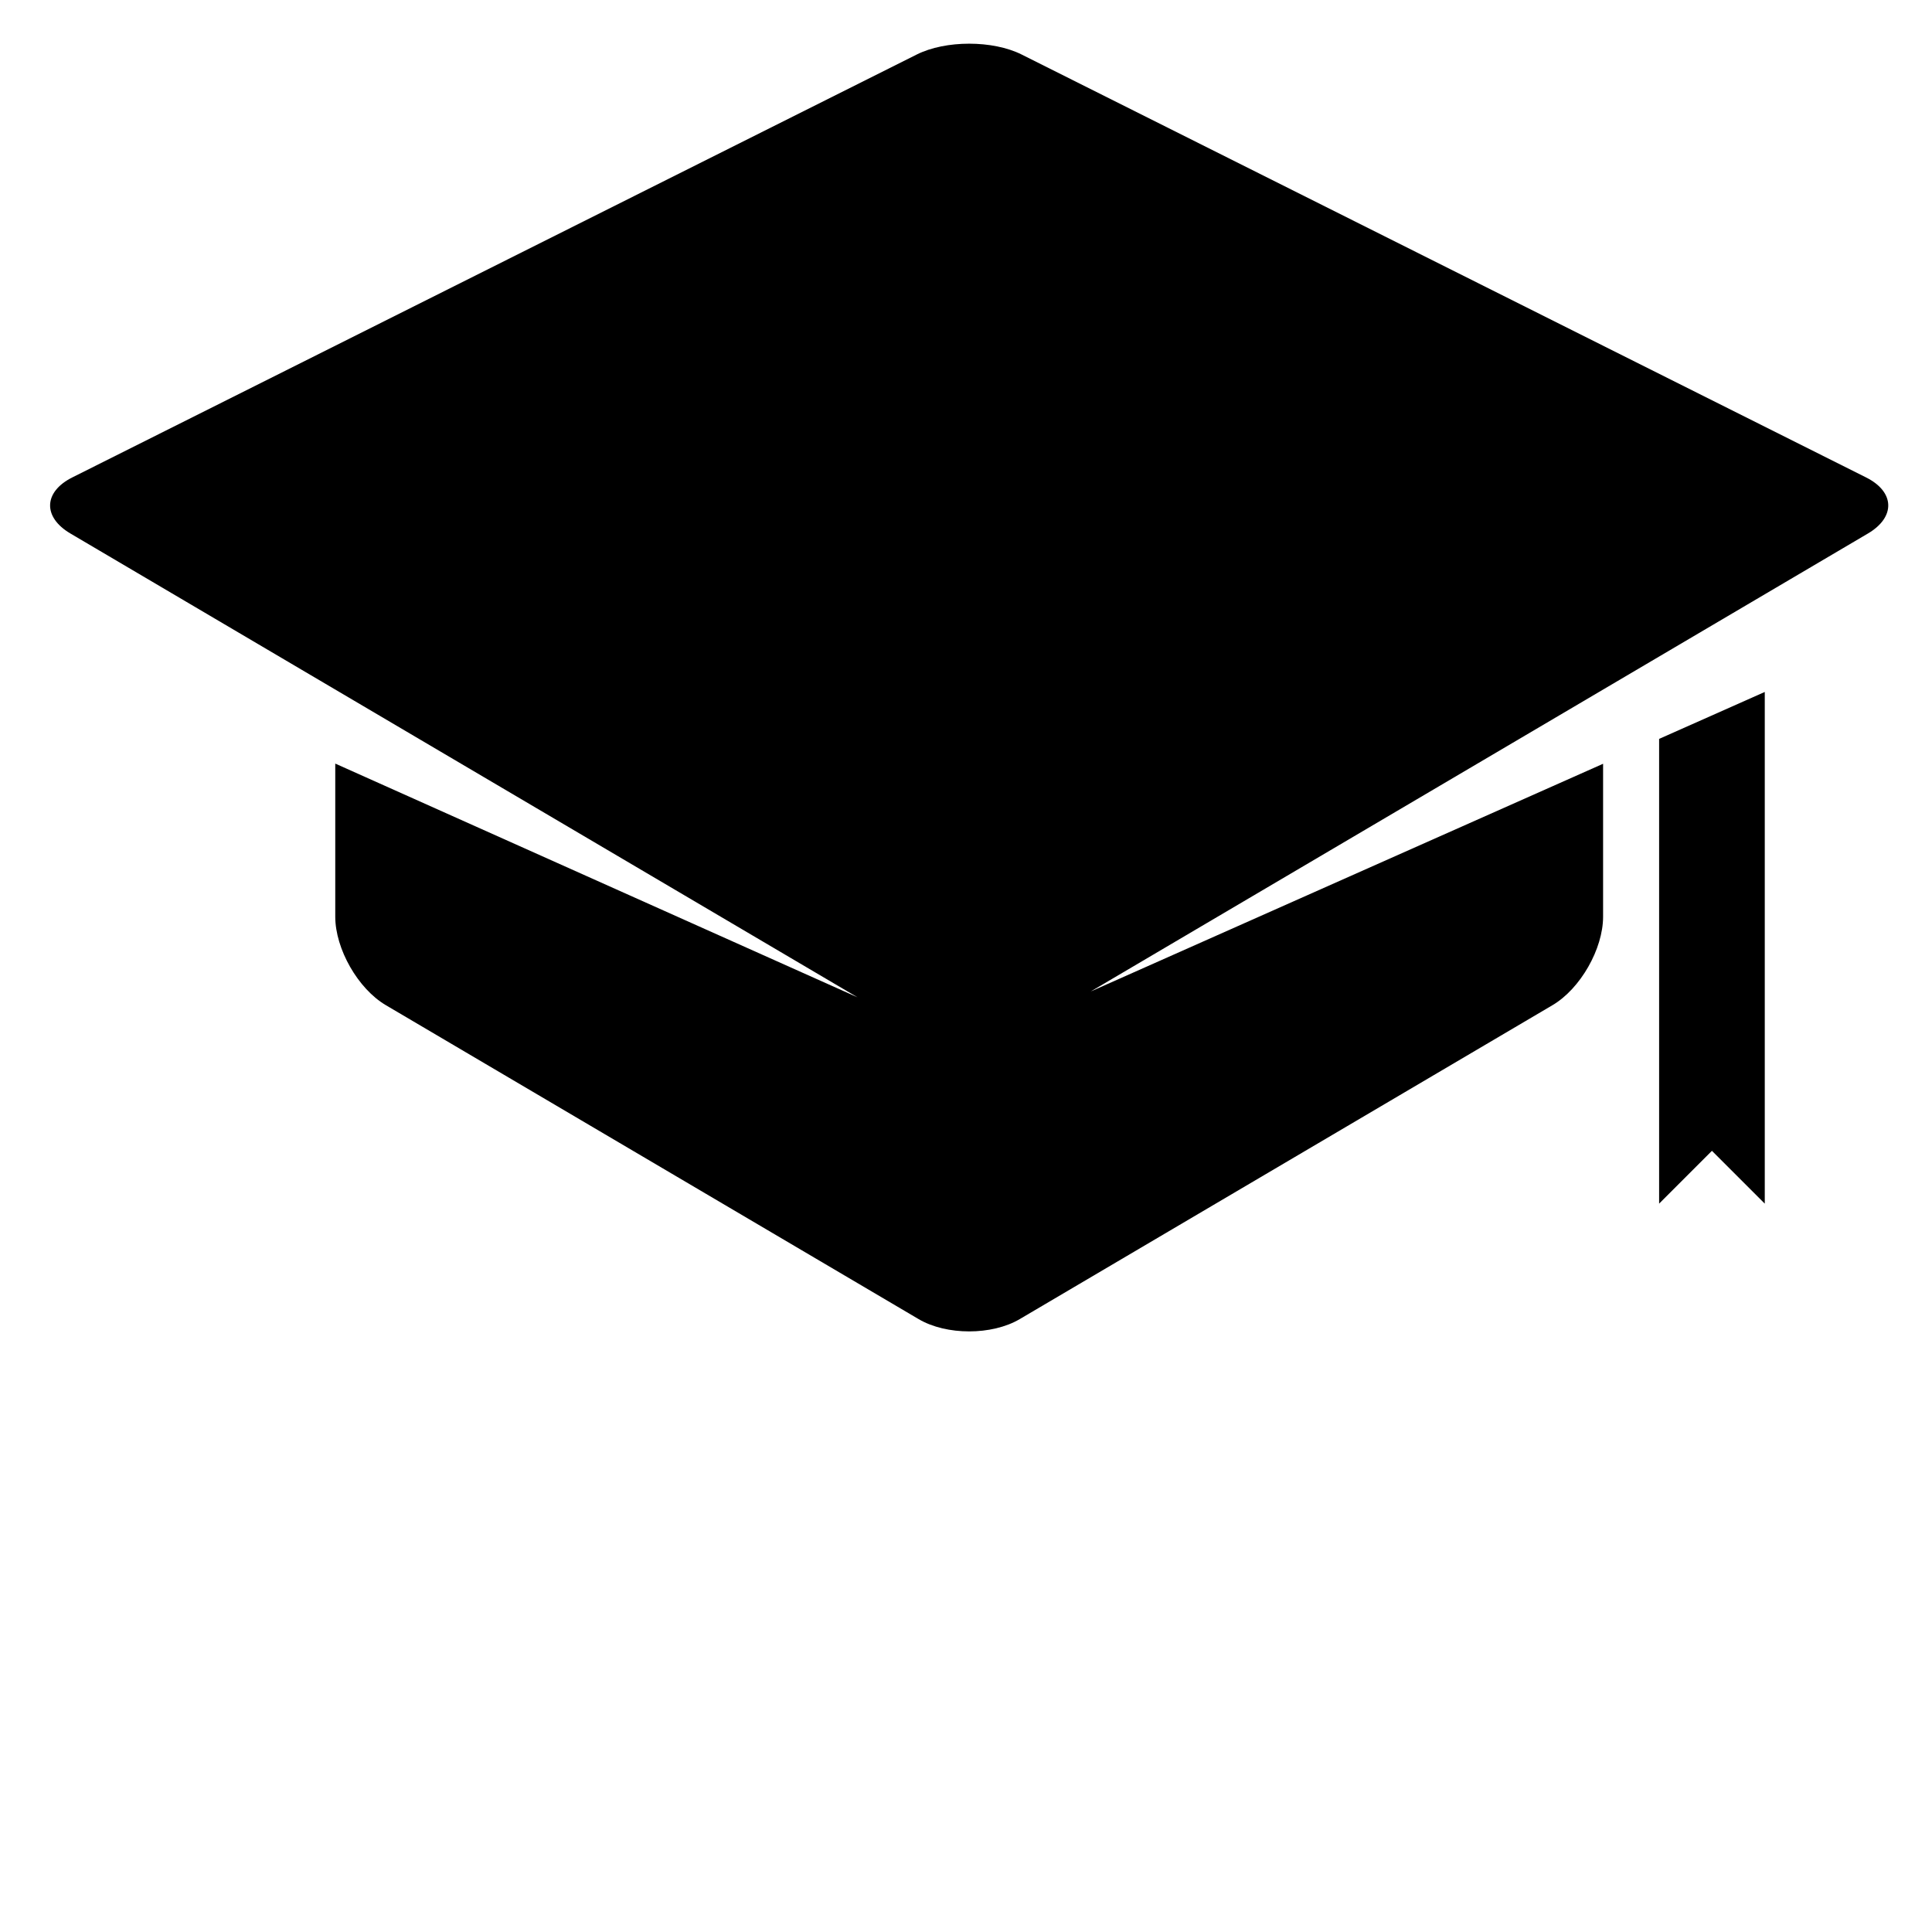
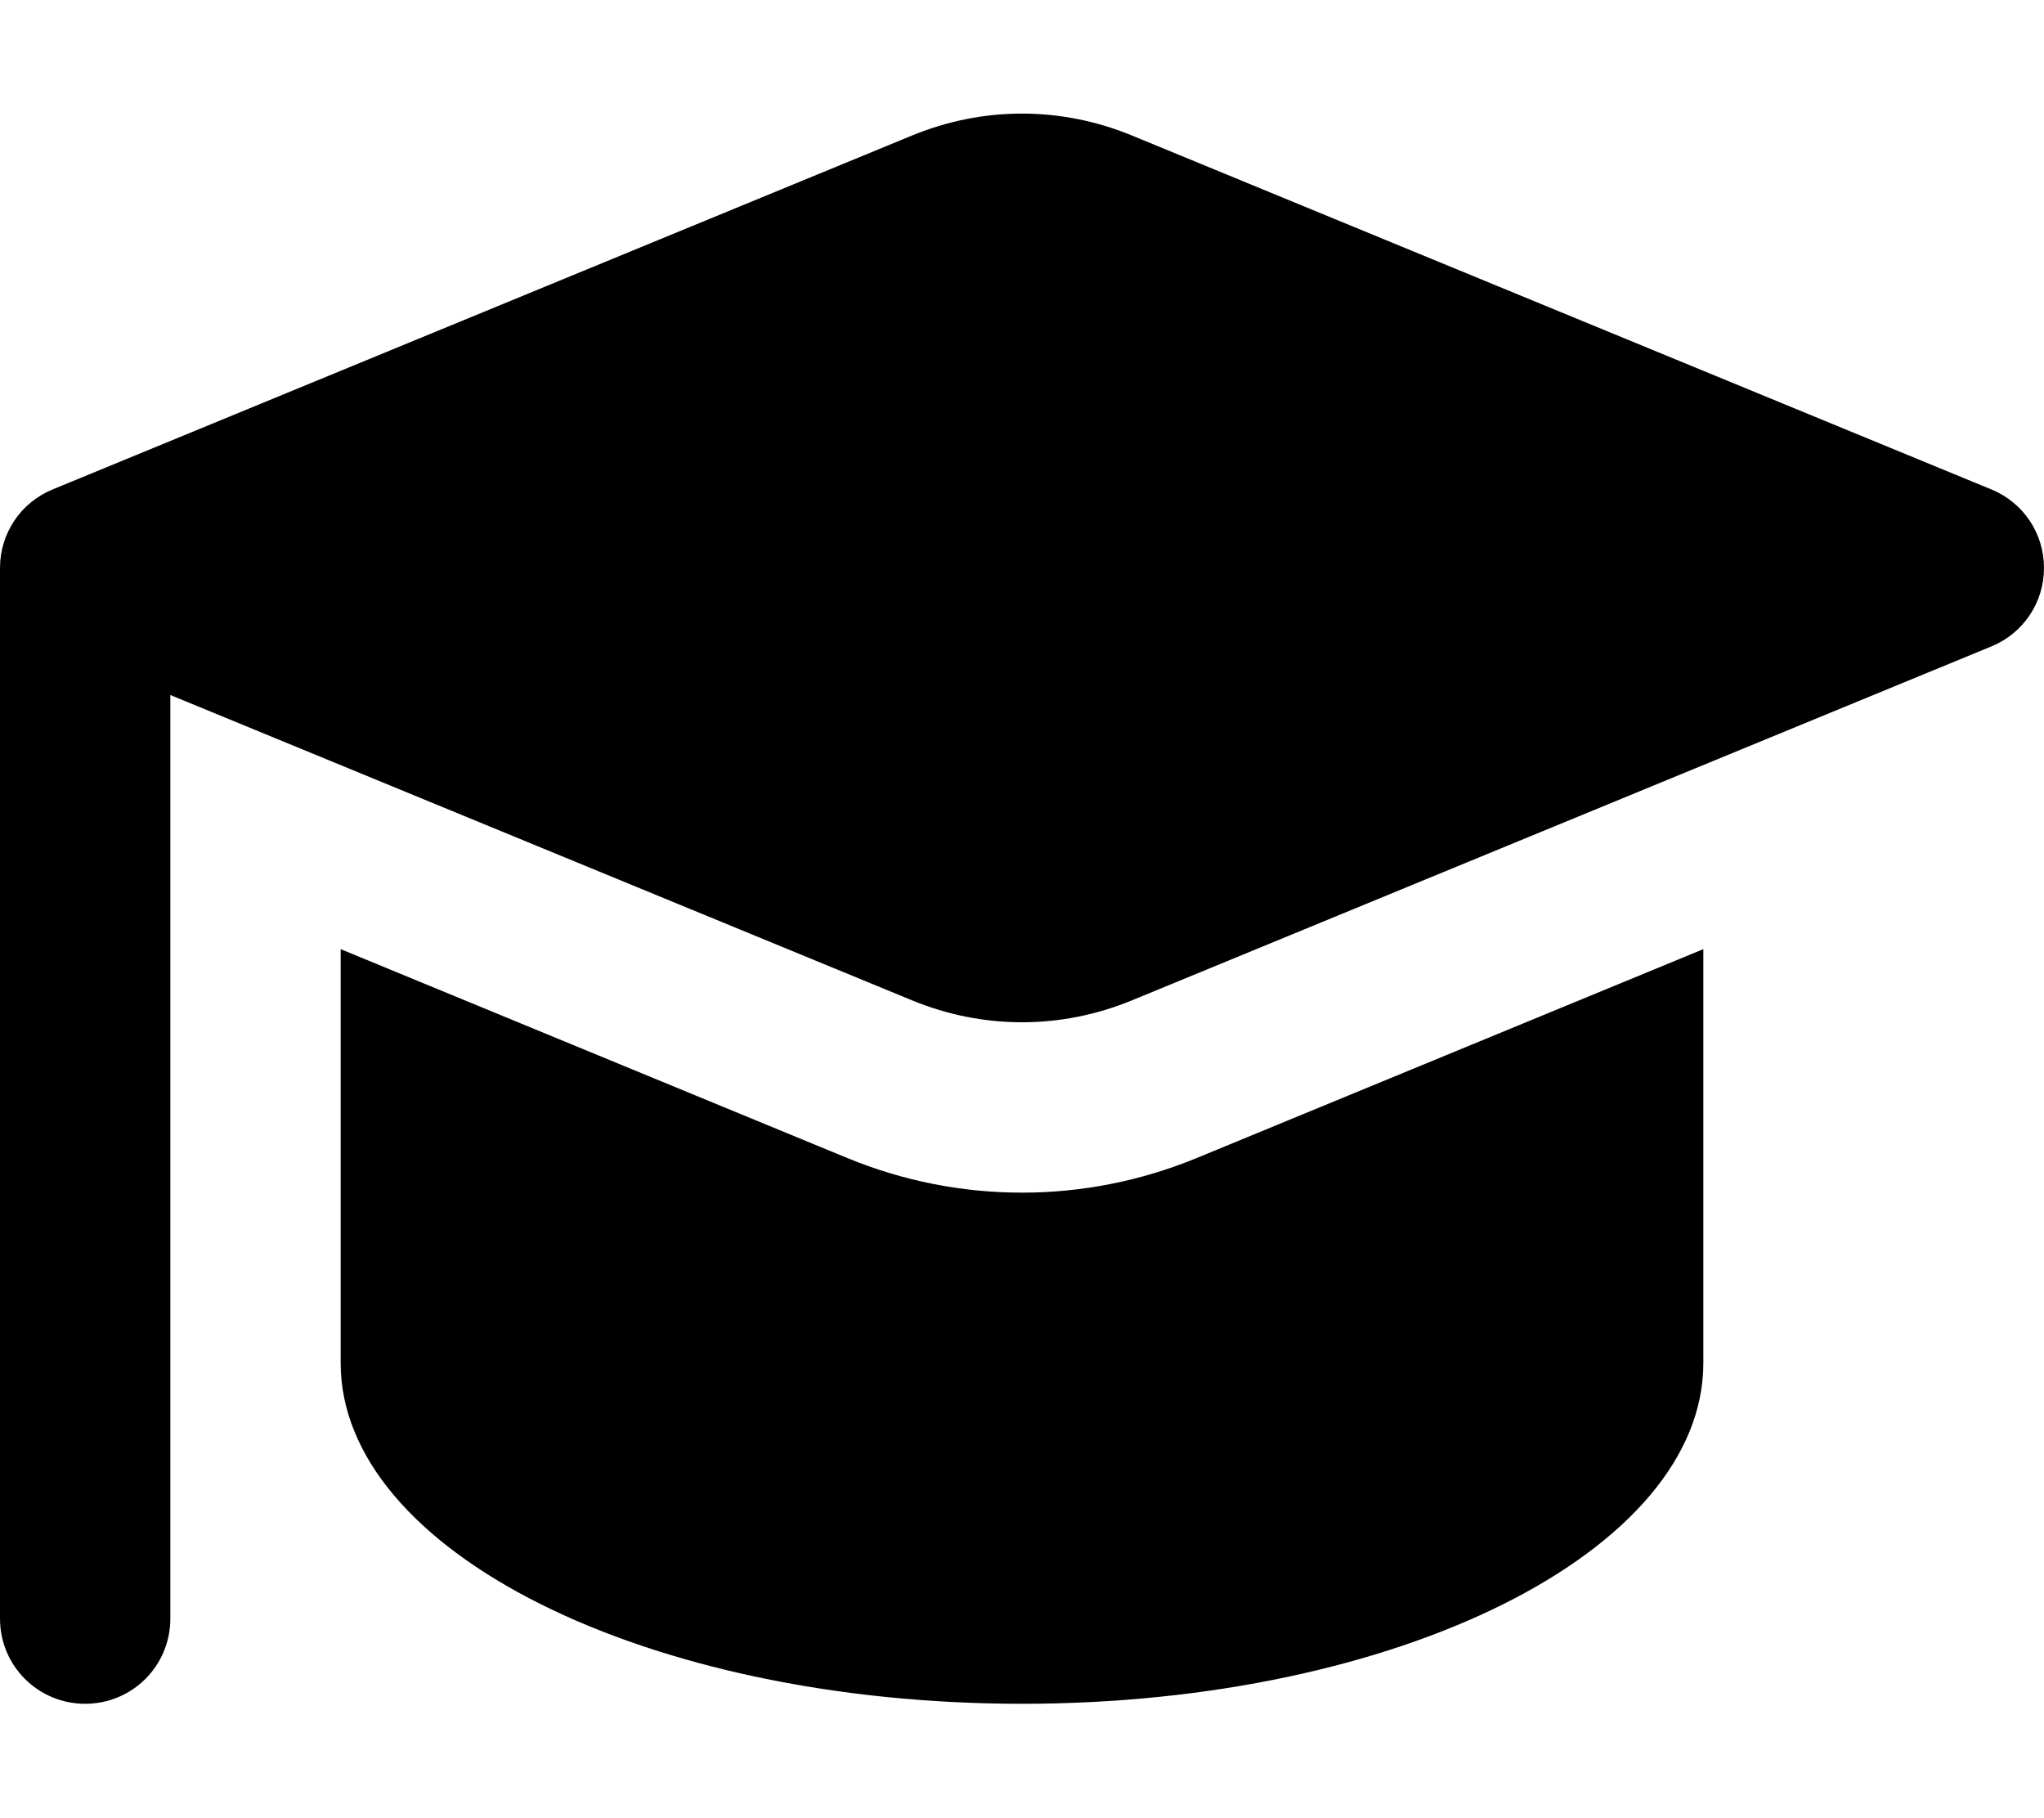
- <svg xmlns="http://www.w3.org/2000/svg" width="35" height="35" viewBox="0 0 94.595 94.595">
-   <path d="M86.407 58.933V33.88l-5.173 2.298v22.755l2.586-2.586zm4.958-35.558L50.023 2.67c-1.413-.708-3.726-.708-5.139 0L3.541 23.375c-1.413.708-1.455 1.944-.094 2.746l38.516 22.696.026.015-25.574-11.445v7.495c0 1.581 1.114 3.531 2.476 4.333l26.086 15.371c1.362.803 3.59.803 4.952 0l26.086-15.371c1.362-.803 2.476-2.752 2.476-4.333v-7.486L53.404 48.545l38.055-22.424c1.361-.803 1.319-2.039-.094-2.746z" />
+ <svg xmlns="http://www.w3.org/2000/svg" viewBox="0 0 576 512">
+   <path d="M48 195.8l209.2 86.1c9.8 4 20.2 6.1 30.8 6.1s21-2.1 30.8-6.1l242.4-99.8c9-3.7 14.8-12.4 14.8-22.1s-5.8-18.4-14.8-22.1L318.8 38.1C309 34.1 298.6 32 288 32s-21 2.1-30.8 6.1L14.8 137.9C5.8 141.6 0 150.3 0 160L0 456c0 13.3 10.7 24 24 24s24-10.7 24-24l0-260.2zm48 71.7L96 384c0 53 86 96 192 96s192-43 192-96l0-116.6-142.9 58.9c-15.6 6.4-32.2 9.7-49.1 9.7s-33.5-3.3-49.1-9.7L96 267.4z" />
</svg>
